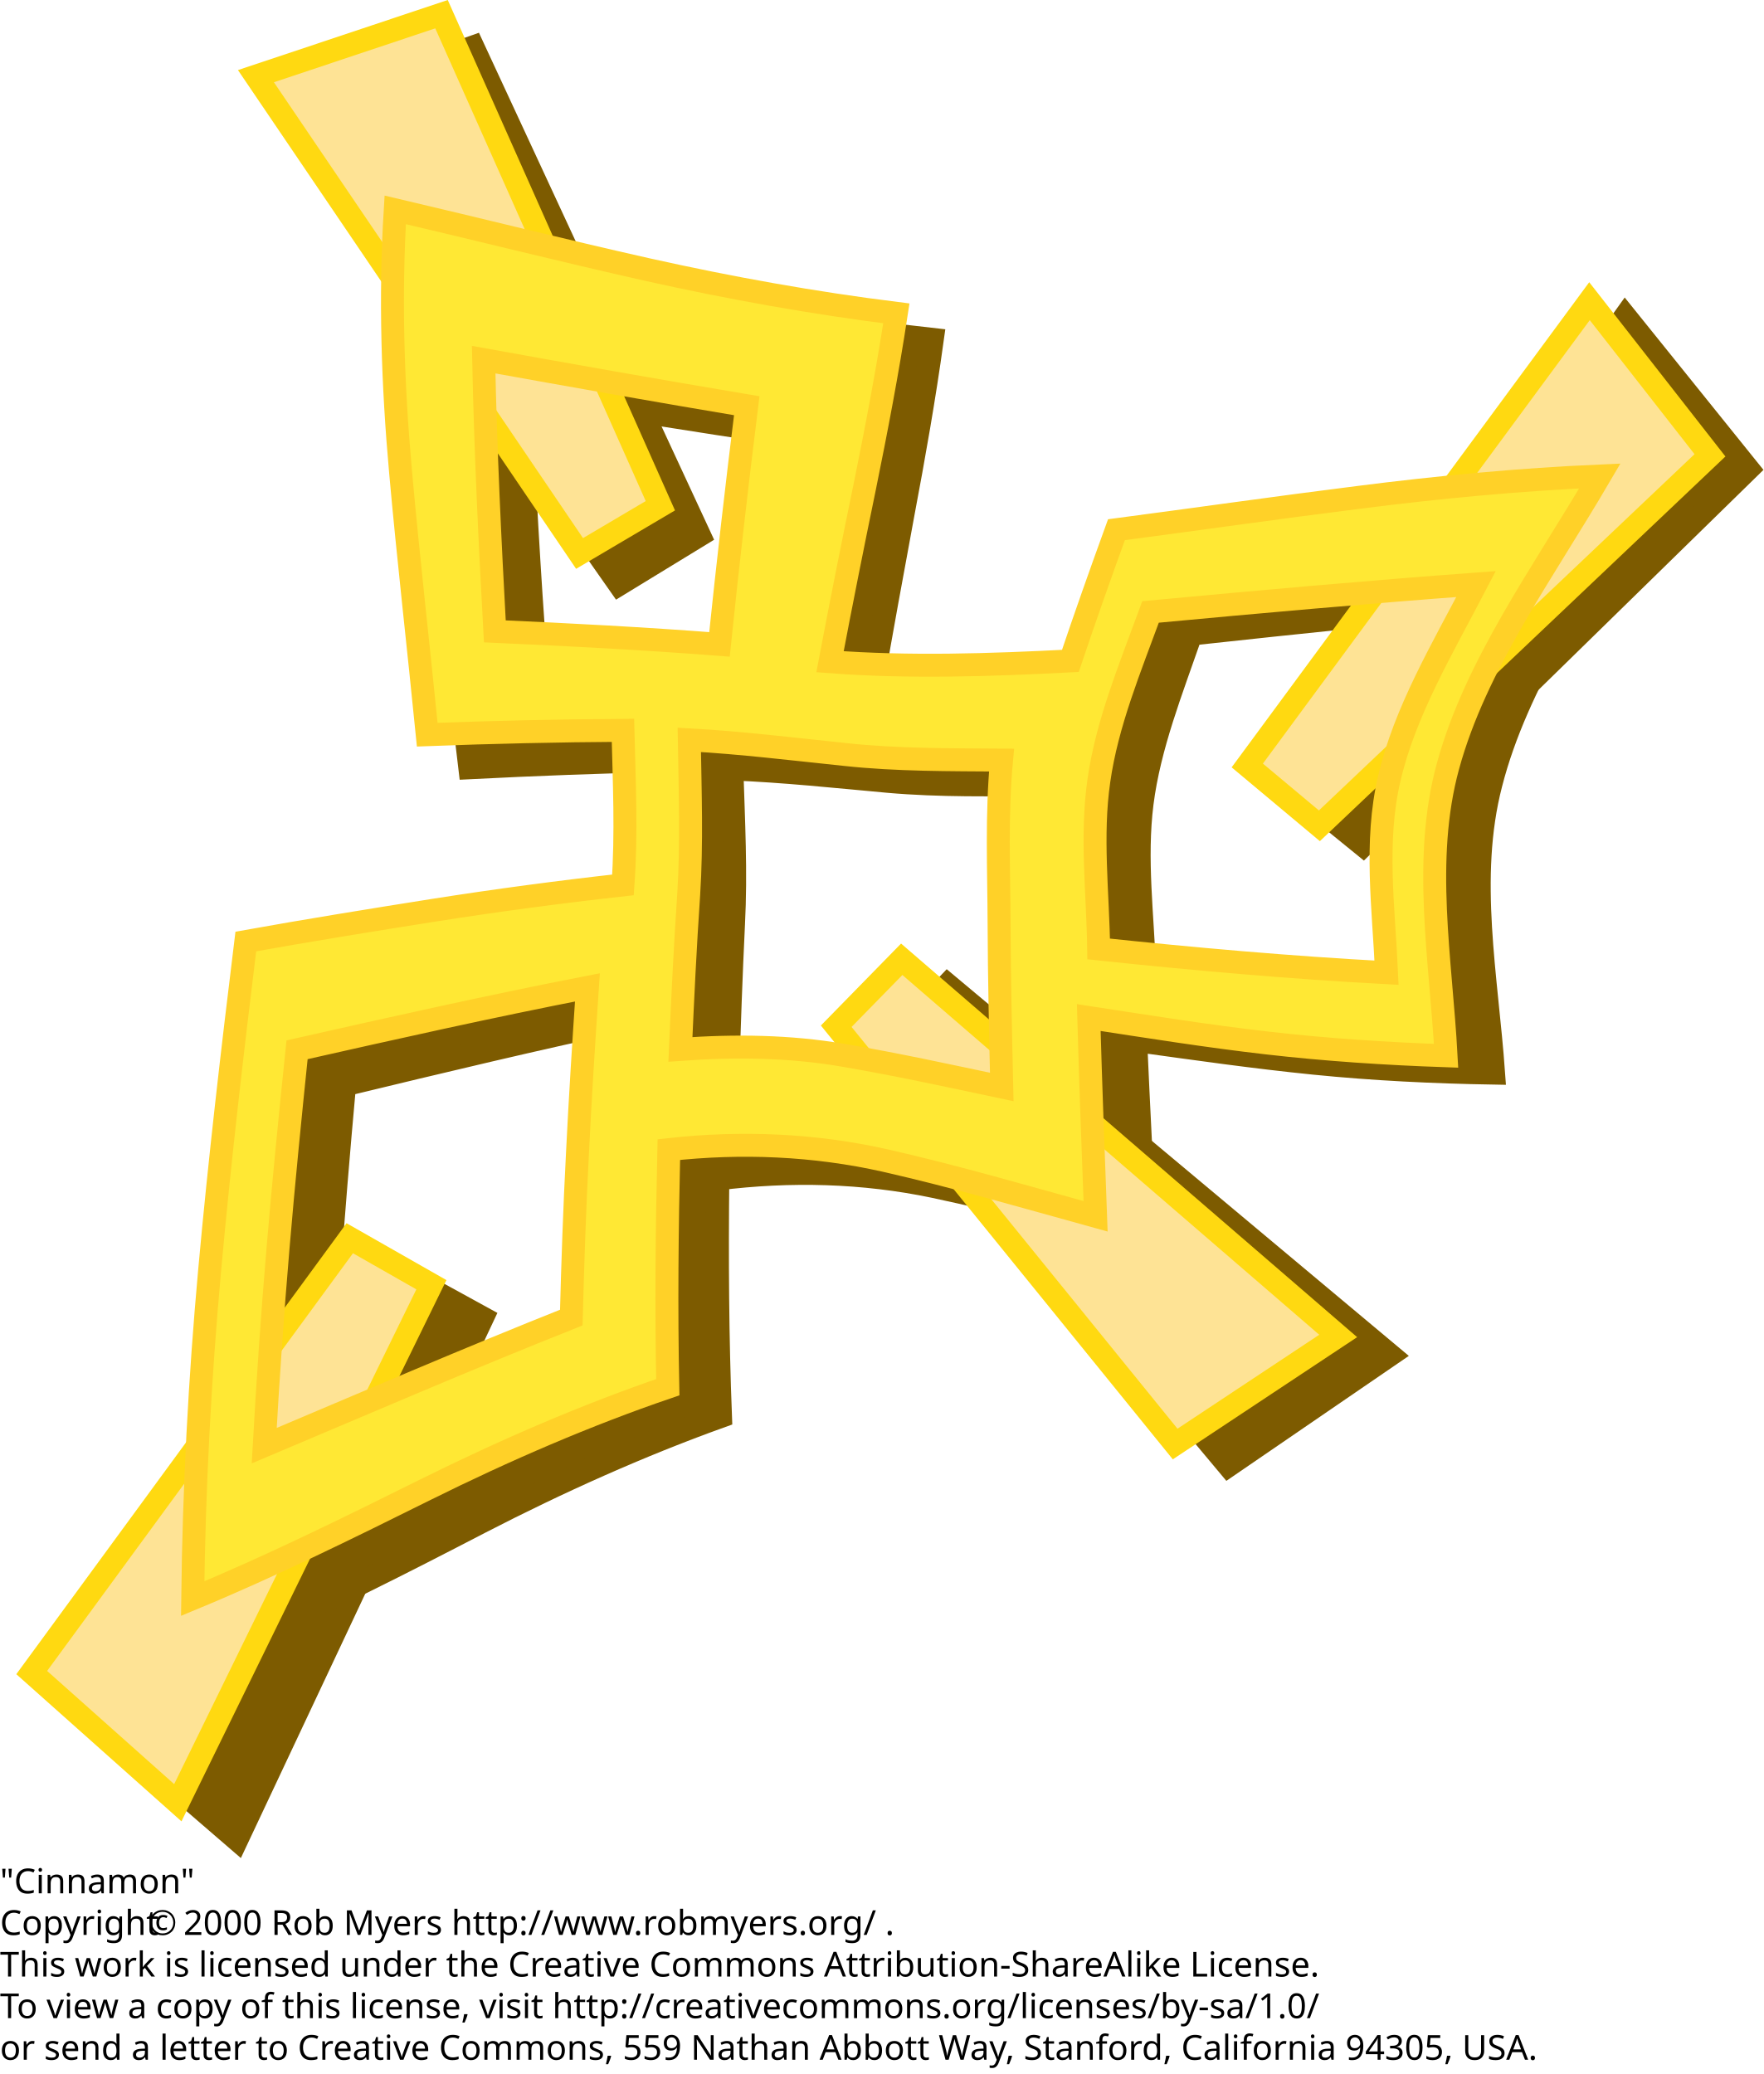
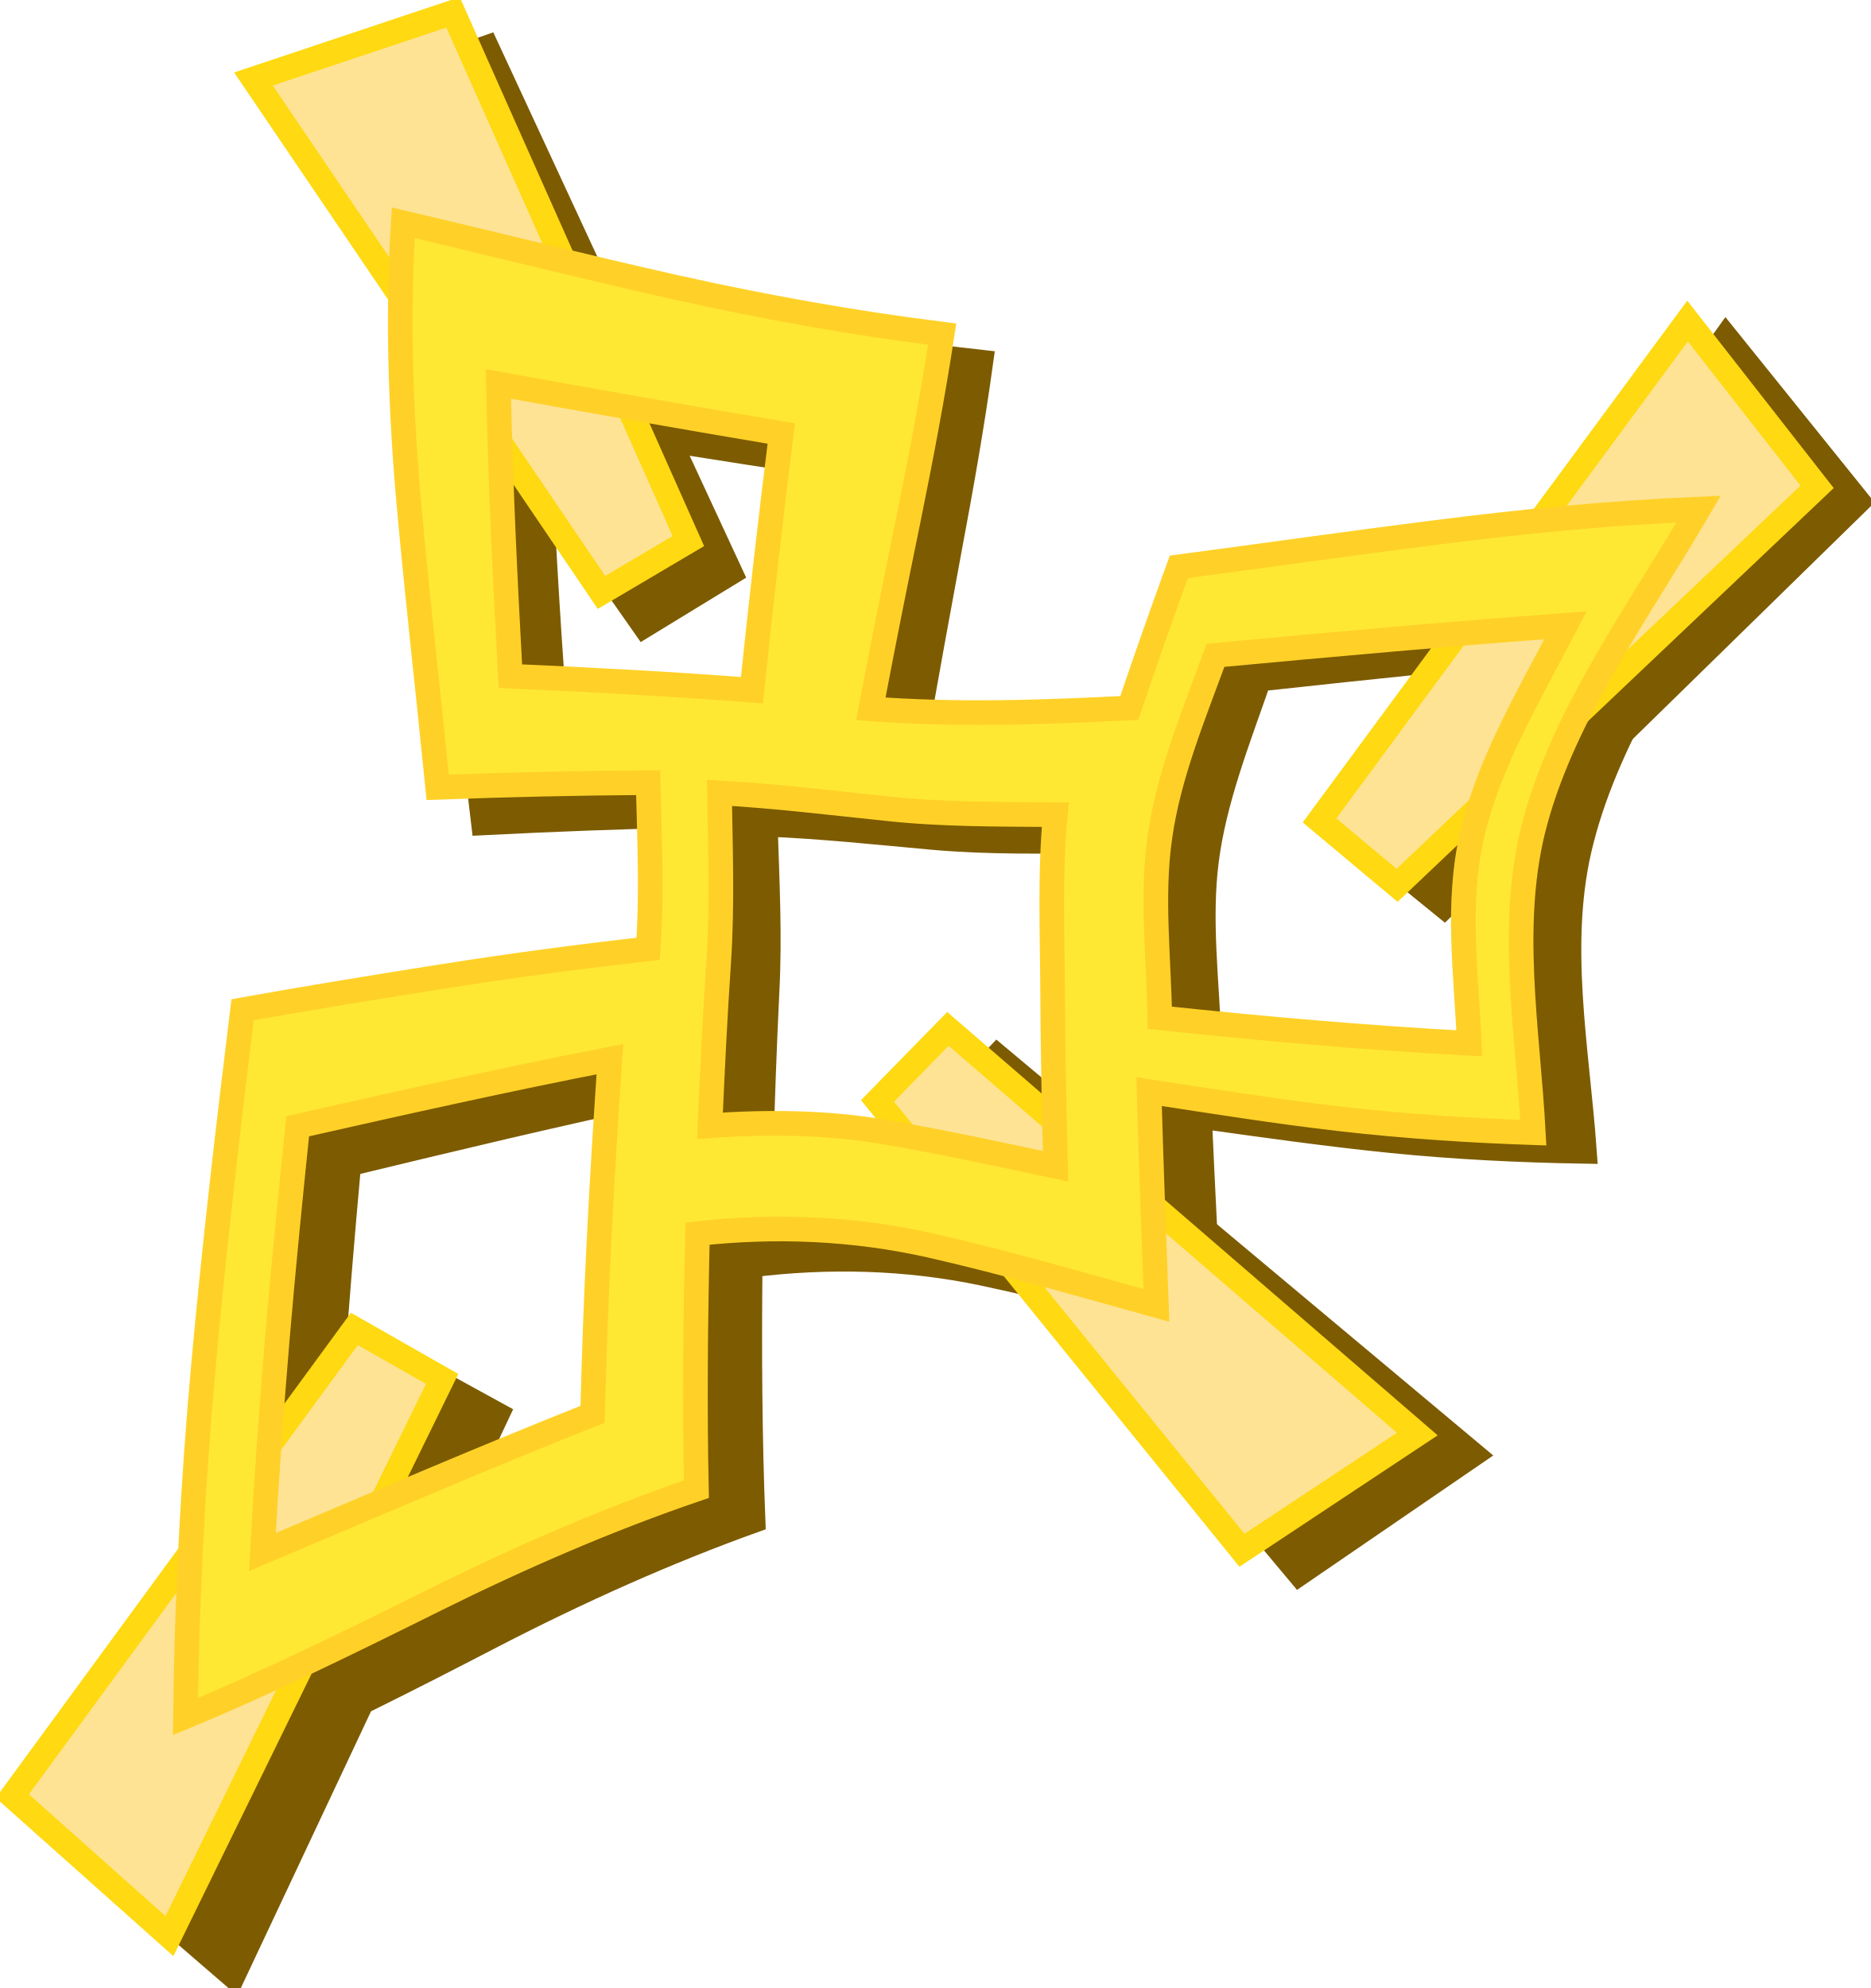
- <svg xmlns="http://www.w3.org/2000/svg" width="614.396" height="722.698" viewBox="0 0 614.396 722.698" style="overflow:visible;enable-background:new 0 0 614.396 722.698" xml:space="preserve">
-   <style type="text/css">
+ <svg xmlns="http://www.w3.org/2000/svg" width="605.952" height="644.039" viewBox="0 0 614.396 722.698" style="overflow:visible" xml:space="preserve" id="svg2569" version="1.0">
+   <defs id="defs2627" />
+   <style type="text/css" id="style2571">
	
		@font-face{font-family:'Times-Roman';src:url(6A71AE93.cef)}
	
	</style>
-   <g id="Layer_1">
-     <text transform="matrix(1 0 0 1 0 659.7354)">
-       <tspan x="0" y="0" style="font-family:'Times-Roman'; font-size:12;">"Cinnamon"</tspan>
-       <tspan x="0" y="14.5" style="font-family:'Times-Roman'; font-size:12;">Copyright </tspan>
-       <tspan x="51.668" y="14.5" style="font-family:'Times-Roman'; font-size:12;">©</tspan>
-       <tspan x="60.785" y="14.5" style="font-family:'Times-Roman'; font-size:12;"> 2000 Rob Myers http://www.robmyers.org/ .</tspan>
-       <tspan x="0" y="29" style="font-family:'Times-Roman'; font-size:12;">This work is licensed under the Creative Commons Attribution-ShareAlike License.</tspan>
-       <tspan x="0" y="43.5" style="font-family:'Times-Roman'; font-size:12;">To view a copy of this license, visit http://creativecommons.org/licenses/by-sa/1.0/ </tspan>
-       <tspan x="0" y="58" style="font-family:'Times-Roman'; font-size:12;">or send a letter to Creative Commons, 559 Nathan Abbott Way, Stanford, California 94305, USA.</tspan>
-     </text>
-     <g>
-       <g>
-         <g>
-           <path style="fill:#7D5B00;stroke:#7D5B00;stroke-width:7.992;" d="M100.472,39.068l64.296-22.68l78.912,170.136l-27.936,17.064       L100.472,39.068z" />
-           <path style="fill:#7D5B00;stroke:#7D5B00;stroke-width:7.992;" d="M82.544,640.987L30.92,596.42l108.432-153l28.728,15.768       L82.544,640.987z" />
-           <path style="fill:#7D5B00;stroke:#7D5B00;stroke-width:7.992;" d="M484.232,472.147L428,510.668L307.688,366.884l22.464-23.688       L484.232,472.147z" />
-           <path style="fill:#7D5B00;stroke:#7D5B00;stroke-width:7.992;" d="M566.24,110.276l42.768,53.136L474.944,294.523       l-25.416-20.664L566.24,110.276z" />
-         </g>
-         <g>
-           <path style="fill:#7D5B00;" d="M462.56,370.916c19.152,1.8,38.448,2.664,57.816,3.023c-2.376-33.479-9.432-68.04-0.936-100.8       c9.071-35.568,32.111-67.968,51.336-102.024c-27.937,1.728-56.089,4.824-84.24,8.784c-7.992,1.152-15.984,2.304-23.977,3.528       v32.472c21.889-2.304,43.776-4.464,65.664-6.408c-11.447,22.824-24.12,44.856-29.231,68.256       c-4.752,22.176-1.152,45.144,0.144,67.536c-12.239-0.432-24.408-1.079-36.576-1.8V370.916z M309.632,410.804       c5.256,0.647,10.584,1.584,15.84,2.664c24.769,5.256,49.248,11.952,73.584,18.36c-1.151-23.112-2.376-46.225-3.384-69.265       c20.736,2.88,41.4,5.832,62.136,7.92c1.584,0.145,3.168,0.288,4.752,0.433v-27.433c-21.312-1.224-42.552-2.951-63.792-4.896       c-0.647-19.512-3.312-39.24-0.863-58.68c2.52-19.872,10.224-39.24,17.063-58.968c15.84-1.728,31.752-3.456,47.592-5.04v-32.472       c-20.016,2.952-40.031,6.12-59.903,9c-5.256,15.336-10.513,30.672-15.336,46.008c-26.064,1.728-51.984,3.024-77.688,1.872       v31.968c18,1.584,36.145,1.224,54.216,1.08c-1.439,19.08-0.288,38.088,0.072,57.024c0.36,18.864,1.08,37.872,1.8,56.808       c-18.432-3.527-36.936-7.271-55.584-10.224c-0.144,0-0.288,0-0.504-0.072V410.804z M309.632,206.107v-89.712       c5.04,0.648,10.152,1.296,15.192,1.872c-2.809,20.304-6.408,40.68-10.225,60.912       C312.944,188.18,311.216,197.107,309.632,206.107z M232.664,318.86c-1.8,0.216-3.6,0.432-5.4,0.72v183.096       c7.92-3.168,15.84-6.264,23.76-9.072c-1.08-27.576-1.224-55.152-0.936-82.8c19.872-2.448,39.888-2.592,59.544,0v-33.912       c-18.504-2.808-37.224-2.736-56.088-1.008c0.504-18,1.152-35.928,2.016-53.928c0.936-18,0-36-0.576-54       c18.216,0.72,36.288,2.664,54.504,4.32c0.072,0,0.144,0,0.144,0v-31.968c-1.944-0.072-3.96-0.216-5.976-0.288       c1.872-11.304,3.96-22.608,5.976-33.912v-89.712c-23.832-3.024-47.808-7.056-71.712-12.096c-3.6-0.72-7.128-1.44-10.656-2.232       v41.976c15.336,2.448,30.672,4.824,46.008,7.128c-3.024,27.864-5.832,55.584-8.28,83.376       c-12.6-0.792-25.128-1.368-37.728-1.944v32.472c1.512,0,3.024-0.072,4.536-0.072C232.52,283.004,233.672,300.86,232.664,318.86       z M227.264,319.58c-20.232,2.592-40.464,5.688-60.552,9.144c-0.36,0.072-0.648,0.145-0.936,0.145V367.1       c18.288-4.32,36.648-8.424,55.08-12.384c-1.08,19.296-1.944,38.52-2.592,57.672c-0.72,19.152-1.08,38.376-1.296,57.528       c-17.208,7.128-34.272,14.472-51.192,21.96v39.456c0.504-0.288,1.008-0.504,1.44-0.792       c19.8-10.225,39.888-19.584,60.048-27.864V319.58z M227.264,102.068c-20.448-4.392-40.896-9.072-61.488-13.68v179.064       c20.52-1.08,41.04-1.872,61.488-2.376v-32.472c-13.536-0.576-27.072-1.008-40.608-1.368c-2.232-31.536-4.176-63-5.328-94.608       c15.336,2.52,30.672,4.968,45.936,7.416V102.068z M165.776,328.868c-21.456,3.744-42.912,7.631-64.224,11.735       c-4.104,38.232-7.92,76.536-10.8,114.696s-4.32,76.392-4.176,114.552c26.136-11.304,52.416-24.696,79.2-38.52v-39.456       c-18.504,8.063-36.864,16.271-55.08,24.264c0.936-22.968,2.16-46.008,3.744-68.976c1.584-23.04,3.528-46.08,5.616-69.12       c15.192-3.672,30.384-7.345,45.72-10.944V328.868z M165.776,88.388c-5.328-1.152-10.728-2.376-16.056-3.528       c-1.368,30.6,0.072,61.128,3.312,91.44c3.168,30.456,7.128,60.84,10.656,91.224c0.72,0,1.368-0.072,2.088-0.072V88.388z" />
-           <path style="fill:none;stroke:#7D5B00;stroke-width:7.992;" d="M232.664,318.86c-22.032,2.808-44.064,6.047-65.952,9.864       c-21.744,3.816-43.56,7.704-65.16,11.88c-4.104,38.232-7.92,76.536-10.8,114.696s-4.32,76.392-4.176,114.552       c26.64-11.52,53.424-25.2,80.64-39.312c27.504-14.185,55.584-26.784,83.808-36.937c-1.08-27.576-1.224-55.152-0.936-82.8       c25.272-3.168,50.688-2.521,75.384,2.664c24.769,5.256,49.248,11.952,73.584,18.36c-1.151-23.112-2.376-46.225-3.384-69.265       c20.736,2.88,41.4,5.832,62.136,7.92c20.736,2.088,41.544,3.097,62.568,3.456c-2.376-33.479-9.432-68.04-0.936-100.8       c9.071-35.568,32.111-67.968,51.336-102.024c-27.937,1.728-56.089,4.824-84.24,8.784c-28.008,3.96-56.017,8.496-83.88,12.528       c-5.256,15.336-10.513,30.672-15.336,46.008c-28.08,1.872-56.017,3.168-83.664,1.584c3.456-20.304,7.199-40.536,10.943-60.84       c3.816-20.232,7.416-40.608,10.225-60.912c-28.872-3.168-57.888-7.92-86.904-13.968c-29.304-6.12-58.68-12.96-88.2-19.44       c-1.368,30.6,0.072,61.128,3.312,91.44c3.168,30.456,7.128,60.84,10.656,91.224c22.752-1.152,45.432-2.016,68.112-2.52       C232.52,283.004,233.672,300.86,232.664,318.86z M120.056,378.044c33.336-8.064,66.96-16.128,100.8-23.328       c-1.08,19.296-1.944,38.52-2.592,57.672c-0.72,19.152-1.08,38.376-1.296,57.528c-36,14.903-71.352,30.888-106.272,46.224       c0.936-22.968,2.16-46.008,3.744-68.976C116.024,424.124,117.968,401.084,120.056,378.044z M254.984,267.956       c18.216,0.72,36.288,2.664,54.504,4.32c18,1.584,36.216,1.224,54.36,1.08c-1.439,19.08-0.288,38.088,0.072,57.024       c0.36,18.864,1.08,37.872,1.8,56.808c-18.432-3.527-36.936-7.271-55.584-10.224c-18.648-2.88-37.584-2.809-56.592-1.08       c0.504-18,1.152-35.928,2.016-53.928C256.496,303.956,255.56,285.956,254.984,267.956z M181.328,136.628       c30.744,5.04,61.344,9.936,91.944,14.544c-3.024,27.864-5.832,55.584-8.28,83.376c-26.064-1.584-52.128-2.592-78.336-3.312       C184.424,199.7,182.48,168.236,181.328,136.628z M414.968,220.939c37.729-4.104,75.456-8.064,113.256-11.448       c-11.447,22.824-24.12,44.856-29.231,68.256c-4.752,22.176-1.152,45.144,0.144,67.536c-33.552-1.296-67.032-3.6-100.368-6.695       c-0.647-19.512-3.312-39.24-0.863-58.68C400.424,260.036,408.128,240.667,414.968,220.939z" />
-         </g>
+   <g transform="matrix(1.122134,0,0,1.122134,-40.69494,-1.059289)" style="overflow:visible" id="g2590">
+     <g id="g2592">
+       <g id="g2594">
+         <path id="path2596" d="M 100.472,39.068 L 164.768,16.388 L 243.68,186.524 L 215.744,203.588 L 100.472,39.068 z" style="fill:#7d5b00;stroke:#7d5b00;stroke-width:7.992" />
+         <path id="path2598" d="M 82.544,640.987 L 30.92,596.42 L 139.352,443.42 L 168.08,459.188 L 82.544,640.987 z" style="fill:#7d5b00;stroke:#7d5b00;stroke-width:7.992" />
+         <path id="path2600" d="M 484.232,472.147 L 428,510.668 L 307.688,366.884 L 330.152,343.196 L 484.232,472.147 z" style="fill:#7d5b00;stroke:#7d5b00;stroke-width:7.992" />
+         <path id="path2602" d="M 566.24,110.276 L 609.008,163.412 L 474.944,294.523 L 449.528,273.859 L 566.24,110.276 z" style="fill:#7d5b00;stroke:#7d5b00;stroke-width:7.992" />
      </g>
-       <g>
-         <path style="fill:#FEE395;stroke:#FFD911;stroke-width:7.992;" d="M89.168,26.54l64.656-21.6l76.248,171.288L201.92,192.86      L89.168,26.54z" />
-         <path style="fill:#FEE395;stroke:#FFD911;stroke-width:7.992;" d="M61.952,628.172l-50.904-45.36l110.808-151.344l28.44,16.2      L61.952,628.172z" />
-         <path style="fill:#FEE395;stroke:#FFD911;stroke-width:7.992;" d="M466.232,465.523l-56.809,37.656l-118.08-145.584      l22.824-23.328L466.232,465.523z" />
-         <path style="fill:#FEE395;stroke:#FFD911;stroke-width:7.992;" d="M553.784,104.948l41.976,53.712L459.68,287.756      l-25.128-21.024L553.784,104.948z" />
+       <g id="g2604">
+         <path id="path2606" d="M 462.56,370.916 C 481.712,372.716 501.008,373.58 520.376,373.939 C 518,340.46 510.944,305.899 519.44,273.139 C 528.511,237.571 551.551,205.171 570.776,171.115 C 542.839,172.843 514.687,175.939 486.536,179.899 C 478.544,181.051 470.552,182.203 462.559,183.427 L 462.559,215.899 C 484.448,213.595 506.335,211.435 528.223,209.491 C 516.776,232.315 504.103,254.347 498.992,277.747 C 494.24,299.923 497.84,322.891 499.136,345.283 C 486.897,344.851 474.728,344.204 462.56,343.483 L 462.56,370.916 L 462.56,370.916 z M 309.632,410.804 C 314.888,411.451 320.216,412.388 325.472,413.468 C 350.241,418.724 374.72,425.42 399.056,431.828 C 397.905,408.716 396.68,385.603 395.672,362.563 C 416.408,365.443 437.072,368.395 457.808,370.483 C 459.392,370.628 460.976,370.771 462.56,370.916 L 462.56,343.483 C 441.248,342.259 420.008,340.532 398.768,338.587 C 398.121,319.075 395.456,299.347 397.905,279.907 C 400.425,260.035 408.129,240.667 414.968,220.939 C 430.808,219.211 446.72,217.483 462.56,215.899 L 462.56,183.427 C 442.544,186.379 422.529,189.547 402.657,192.427 C 397.401,207.763 392.144,223.099 387.321,238.435 C 361.257,240.163 335.337,241.459 309.633,240.307 L 309.633,272.275 C 327.633,273.859 345.778,273.499 363.849,273.355 C 362.41,292.435 363.561,311.443 363.921,330.379 C 364.281,349.243 365.001,368.251 365.721,387.187 C 347.289,383.66 328.785,379.916 310.137,376.963 C 309.993,376.963 309.849,376.963 309.633,376.891 L 309.633,410.804 L 309.632,410.804 z M 309.632,206.107 L 309.632,116.395 C 314.672,117.043 319.784,117.691 324.824,118.267 C 322.015,138.571 318.416,158.947 314.599,179.179 C 312.944,188.18 311.216,197.107 309.632,206.107 z M 232.664,318.86 C 230.864,319.076 229.064,319.292 227.264,319.58 L 227.264,502.676 C 235.184,499.508 243.104,496.412 251.024,493.604 C 249.944,466.028 249.8,438.452 250.088,410.804 C 269.96,408.356 289.976,408.212 309.632,410.804 L 309.632,376.892 C 291.128,374.084 272.408,374.156 253.544,375.884 C 254.048,357.884 254.696,339.956 255.56,321.956 C 256.496,303.956 255.56,285.956 254.984,267.956 C 273.2,268.676 291.272,270.62 309.488,272.276 C 309.56,272.276 309.632,272.276 309.632,272.276 L 309.632,240.308 C 307.688,240.236 305.672,240.092 303.656,240.02 C 305.528,228.716 307.616,217.412 309.632,206.108 L 309.632,116.396 C 285.8,113.372 261.824,109.34 237.92,104.3 C 234.32,103.58 230.792,102.86 227.264,102.068 L 227.264,144.044 C 242.6,146.492 257.936,148.868 273.272,151.172 C 270.248,179.036 267.44,206.756 264.992,234.548 C 252.392,233.756 239.864,233.18 227.264,232.604 L 227.264,265.076 C 228.776,265.076 230.288,265.004 231.8,265.004 C 232.52,283.004 233.672,300.86 232.664,318.86 z M 227.264,319.58 C 207.032,322.172 186.8,325.268 166.712,328.724 C 166.352,328.796 166.064,328.869 165.776,328.869 L 165.776,367.1 C 184.064,362.78 202.424,358.676 220.856,354.716 C 219.776,374.012 218.912,393.236 218.264,412.388 C 217.544,431.54 217.184,450.764 216.968,469.916 C 199.76,477.044 182.696,484.388 165.776,491.876 L 165.776,531.332 C 166.28,531.044 166.784,530.828 167.216,530.54 C 187.016,520.315 207.104,510.956 227.264,502.676 L 227.264,319.58 z M 227.264,102.068 C 206.816,97.676 186.368,92.996 165.776,88.388 L 165.776,267.452 C 186.296,266.372 206.816,265.58 227.264,265.076 L 227.264,232.604 C 213.728,232.028 200.192,231.596 186.656,231.236 C 184.424,199.7 182.48,168.236 181.328,136.628 C 196.664,139.148 212,141.596 227.264,144.044 L 227.264,102.068 z M 165.776,328.868 C 144.32,332.612 122.864,336.499 101.552,340.603 C 97.448,378.835 93.632,417.139 90.752,455.299 C 87.872,493.459 86.432,531.691 86.576,569.851 C 112.712,558.547 138.992,545.155 165.776,531.331 L 165.776,491.875 C 147.272,499.938 128.912,508.146 110.696,516.139 C 111.632,493.171 112.856,470.131 114.44,447.163 C 116.024,424.123 117.968,401.083 120.056,378.043 C 135.248,374.371 150.44,370.698 165.776,367.099 L 165.776,328.868 z M 165.776,88.388 C 160.448,87.236 155.048,86.012 149.72,84.86 C 148.352,115.46 149.792,145.988 153.032,176.3 C 156.2,206.756 160.16,237.14 163.688,267.524 C 164.408,267.524 165.056,267.452 165.776,267.452 L 165.776,88.388 z" style="fill:#7d5b00" />
+         <path id="path2608" d="M 232.664,318.86 C 210.632,321.668 188.6,324.907 166.712,328.724 C 144.968,332.54 123.152,336.428 101.552,340.604 C 97.448,378.836 93.632,417.14 90.752,455.3 C 87.872,493.46 86.432,531.692 86.576,569.852 C 113.216,558.332 140,544.652 167.216,530.54 C 194.72,516.355 222.8,503.756 251.024,493.603 C 249.944,466.027 249.8,438.451 250.088,410.803 C 275.36,407.635 300.776,408.282 325.472,413.467 C 350.241,418.723 374.72,425.419 399.056,431.827 C 397.905,408.715 396.68,385.602 395.672,362.562 C 416.408,365.442 437.072,368.394 457.808,370.482 C 478.544,372.57 499.352,373.579 520.376,373.938 C 518,340.459 510.944,305.898 519.44,273.138 C 528.511,237.57 551.551,205.17 570.776,171.114 C 542.839,172.842 514.687,175.938 486.536,179.898 C 458.528,183.858 430.519,188.394 402.656,192.426 C 397.4,207.762 392.143,223.098 387.32,238.434 C 359.24,240.306 331.303,241.602 303.656,240.018 C 307.112,219.714 310.855,199.482 314.599,179.178 C 318.415,158.946 322.015,138.57 324.824,118.266 C 295.952,115.098 266.936,110.346 237.92,104.298 C 208.616,98.178 179.24,91.338 149.72,84.858 C 148.352,115.458 149.792,145.986 153.032,176.298 C 156.2,206.754 160.16,237.138 163.688,267.522 C 186.44,266.37 209.12,265.506 231.8,265.002 C 232.52,283.004 233.672,300.86 232.664,318.86 z M 120.056,378.044 C 153.392,369.98 187.016,361.916 220.856,354.716 C 219.776,374.012 218.912,393.236 218.264,412.388 C 217.544,431.54 217.184,450.764 216.968,469.916 C 180.968,484.819 145.616,500.804 110.696,516.14 C 111.632,493.172 112.856,470.132 114.44,447.164 C 116.024,424.124 117.968,401.084 120.056,378.044 z M 254.984,267.956 C 273.2,268.676 291.272,270.62 309.488,272.276 C 327.488,273.86 345.704,273.5 363.848,273.356 C 362.409,292.436 363.56,311.444 363.92,330.38 C 364.28,349.244 365,368.252 365.72,387.188 C 347.288,383.661 328.784,379.917 310.136,376.964 C 291.488,374.084 272.552,374.155 253.544,375.884 C 254.048,357.884 254.696,339.956 255.56,321.956 C 256.496,303.956 255.56,285.956 254.984,267.956 z M 181.328,136.628 C 212.072,141.668 242.672,146.564 273.272,151.172 C 270.248,179.036 267.44,206.756 264.992,234.548 C 238.928,232.964 212.864,231.956 186.656,231.236 C 184.424,199.7 182.48,168.236 181.328,136.628 z M 414.968,220.939 C 452.697,216.835 490.424,212.875 528.224,209.491 C 516.777,232.315 504.104,254.347 498.993,277.747 C 494.241,299.923 497.841,322.891 499.137,345.283 C 465.585,343.987 432.105,341.683 398.769,338.588 C 398.122,319.076 395.457,299.348 397.906,279.908 C 400.424,260.036 408.128,240.667 414.968,220.939 z" style="fill:none;stroke:#7d5b00;stroke-width:7.992" />
      </g>
-       <g>
-         <path style="fill:#FFE834;" d="M447.872,364.147c18.576,1.944,37.224,3.097,55.944,3.744      c-1.801-33.552-8.28-68.184,0.647-100.872c9.648-35.424,33.192-67.464,52.92-101.16c-28.008,1.224-56.16,3.888-84.312,7.488      c-8.424,1.008-16.776,2.16-25.2,3.24v32.4c22.104-1.944,44.208-3.816,66.384-5.472c-11.808,22.68-24.84,44.496-30.24,67.824      c-5.184,22.104-1.943,45.144-0.936,67.608c-11.736-0.648-23.472-1.369-35.208-2.305V364.147z M293.072,401.516      c5.112,0.792,10.296,1.729,15.336,2.88c24.695,5.616,49.032,12.744,73.296,19.44c-0.864-23.112-1.729-46.225-2.376-69.265      c20.664,3.168,41.328,6.48,62.063,8.856c2.16,0.216,4.32,0.504,6.48,0.72v-27.504c-21.744-1.656-43.416-3.672-65.088-5.977      c-0.288-19.583-2.736-39.312,0.072-58.679c2.808-19.872,10.8-39.096,18-58.752c15.695-1.44,31.319-2.88,47.016-4.248v-32.4      c-19.656,2.664-39.384,5.4-58.896,7.992c-5.544,15.264-10.943,30.528-16.056,45.72c-26.784,1.368-53.424,2.304-79.848,0.576      v31.896c0.504,0.072,1.008,0.072,1.44,0.144c18,1.944,36.215,1.8,54.432,1.944c-1.801,19.08-0.937,38.088-0.864,57.024      c0.072,18.936,0.504,37.872,0.936,56.88c-18.359-3.888-36.792-7.92-55.439-11.088c-0.144,0-0.36-0.072-0.504-0.072V401.516z       M293.072,210.428V106.532c6.408,0.936,12.888,1.872,19.224,2.664c-3.096,20.304-6.984,40.608-11.088,60.768      C298.472,183.5,295.736,196.964,293.072,210.428z M217.04,308.348c-0.864,0.144-1.8,0.216-2.736,0.288v181.368      c6.12-2.376,12.24-4.536,18.36-6.624c-0.576-27.576-0.288-55.225,0.36-82.8c20.088-2.232,40.248-2.017,60.048,0.936v-33.912      c-18.432-3.096-37.152-3.312-56.016-1.943c0.792-17.929,1.656-35.856,2.88-53.856c1.152-17.928,0.504-36,0.216-54      c17.712,0.936,35.28,3.096,52.92,4.968v-31.896c-1.296-0.072-2.592-0.144-3.888-0.288c1.296-6.696,2.592-13.392,3.888-20.16      V106.532c-22.464-3.312-45-7.56-67.536-12.6c-3.744-0.864-7.488-1.728-11.232-2.592v42.192      c15.336,2.664,30.6,5.256,45.864,7.848c-3.456,27.72-6.624,55.44-9.504,83.16c-12.096-0.936-24.192-1.728-36.36-2.448v32.4      c0.936,0,1.8,0,2.736,0C217.472,272.492,218.336,290.42,217.04,308.348z M214.304,308.636      c-21.096,2.448-42.264,5.256-63.36,8.568c-0.864,0.144-1.728,0.288-2.592,0.432v38.16c18.72-4.104,37.44-8.064,56.304-11.736      c-1.296,19.296-2.52,38.448-3.456,57.601c-1.008,19.151-1.656,38.304-2.16,57.455c-16.992,6.769-33.912,13.752-50.688,20.809      v39.096c21.744-10.8,43.776-20.592,65.952-29.016V308.636z M214.304,91.34c-21.888-5.04-43.848-10.44-65.952-15.696v175.392      c0.144,1.656,0.36,3.312,0.504,4.968c21.816-0.792,43.704-1.368,65.448-1.512v-32.4c-13.896-0.792-27.936-1.44-41.904-2.088      c-1.728-31.536-3.24-63.072-3.888-94.68c15.264,2.808,30.6,5.472,45.792,8.208V91.34z M148.352,317.636      c-20.952,3.312-41.904,6.768-62.712,10.439c-4.68,38.16-9.144,76.393-12.6,114.553c-3.456,38.088-5.472,76.319-5.904,114.408      c26.784-11.089,53.712-24.337,81.216-38.017v-39.096c-18.936,7.992-37.656,15.983-56.304,23.832      c1.296-22.968,2.88-46.008,4.824-68.904c1.944-23.04,4.248-46.08,6.624-69.048c14.904-3.384,29.88-6.768,44.856-10.008V317.636z       M148.352,75.644c-3.528-0.864-7.128-1.728-10.656-2.52c-1.872,30.528-0.864,61.056,1.872,91.44      c2.592,28.872,5.832,57.672,8.784,86.472V75.644z" />
-         <path style="fill:none;stroke:#FFD128;stroke-width:7.992;" d="M217.04,308.348c-22.032,2.448-44.136,5.4-66.096,8.856      c-21.816,3.456-43.632,6.984-65.304,10.872c-4.68,38.16-9.144,76.393-12.6,114.553c-3.456,38.088-5.472,76.319-5.904,114.408      c26.784-11.089,53.712-24.337,81.216-38.017c27.72-13.752,56.016-25.992,84.312-35.64c-0.576-27.576-0.288-55.225,0.36-82.8      c25.344-2.809,50.688-1.729,75.384,3.815c24.695,5.616,49.032,12.744,73.296,19.44c-0.864-23.112-1.729-46.225-2.376-69.265      c20.664,3.168,41.328,6.48,62.063,8.856c20.664,2.376,41.473,3.744,62.425,4.464c-1.801-33.552-8.28-68.184,0.647-100.872      c9.648-35.424,33.192-67.464,52.92-101.16c-28.008,1.224-56.16,3.888-84.312,7.488c-28.08,3.528-56.232,7.56-84.097,11.232      c-5.544,15.264-10.943,30.528-16.056,45.72c-28.08,1.44-56.088,2.376-83.736,0.288c3.816-20.16,7.848-40.392,12.024-60.624      c4.104-20.16,7.992-40.464,11.088-60.768c-28.8-3.6-57.744-8.784-86.76-15.264c-29.16-6.552-58.392-13.896-87.84-20.808      c-1.872,30.528-0.864,61.056,1.872,91.44c2.736,30.528,6.264,60.984,9.288,91.44c22.752-0.864,45.504-1.368,68.184-1.512      C217.472,272.492,218.336,290.42,217.04,308.348z M103.496,365.804c33.48-7.56,67.176-15.12,101.16-21.744      c-1.296,19.296-2.52,38.448-3.456,57.601c-1.008,19.151-1.656,38.304-2.16,57.455c-36.216,14.4-71.856,29.809-106.992,44.641      c1.296-22.968,2.88-46.008,4.824-68.904C98.816,411.812,101.12,388.771,103.496,365.804z M240.152,257.804      c18.216,1.008,36.288,3.24,54.36,5.112c18,1.944,36.215,1.8,54.432,1.944c-1.801,19.08-0.937,38.088-0.864,57.024      c0.072,18.936,0.504,37.872,0.936,56.88c-18.359-3.888-36.792-7.92-55.439-11.088c-18.576-3.168-37.512-3.384-56.52-2.016      c0.792-17.929,1.656-35.856,2.88-53.856C241.088,293.875,240.44,275.804,240.152,257.804z M168.512,125.324      c30.672,5.544,61.2,10.944,91.656,16.056c-3.456,27.72-6.624,55.44-9.504,83.16c-26.064-2.016-52.128-3.384-78.264-4.536      C170.672,188.468,169.16,156.932,168.512,125.324z M400.856,213.236c37.728-3.528,75.527-6.912,113.399-9.72      c-11.808,22.68-24.84,44.496-30.24,67.824c-5.184,22.104-1.943,45.144-0.936,67.608c-33.552-1.801-66.96-4.752-100.296-8.281      c-0.288-19.583-2.736-39.312,0.072-58.679C385.664,252.116,393.656,232.892,400.856,213.236z" />
-       </g>
+     </g>
+     <g id="g2610">
+       <path id="path2612" d="M 89.168,26.54 L 153.824,4.94 L 230.072,176.228 L 201.92,192.86 L 89.168,26.54 z" style="fill:#fee395;stroke:#ffd911;stroke-width:7.992" />
+       <path id="path2614" d="M 61.952,628.172 L 11.048,582.812 L 121.856,431.468 L 150.296,447.668 L 61.952,628.172 z" style="fill:#fee395;stroke:#ffd911;stroke-width:7.992" />
+       <path id="path2616" d="M 466.232,465.523 L 409.423,503.179 L 291.343,357.595 L 314.167,334.267 L 466.232,465.523 z" style="fill:#fee395;stroke:#ffd911;stroke-width:7.992" />
+       <path id="path2618" d="M 553.784,104.948 L 595.76,158.66 L 459.68,287.756 L 434.552,266.732 L 553.784,104.948 z" style="fill:#fee395;stroke:#ffd911;stroke-width:7.992" />
+     </g>
+     <g id="g2620">
+       <path id="path2622" d="M 447.872,364.147 C 466.448,366.091 485.096,367.244 503.816,367.891 C 502.015,334.339 495.536,299.707 504.463,267.019 C 514.111,231.595 537.655,199.555 557.383,165.859 C 529.375,167.083 501.223,169.747 473.071,173.347 C 464.647,174.355 456.295,175.507 447.871,176.587 L 447.871,208.987 C 469.975,207.043 492.079,205.171 514.255,203.515 C 502.447,226.195 489.415,248.011 484.015,271.339 C 478.831,293.443 482.072,316.483 483.079,338.947 C 471.343,338.299 459.607,337.578 447.871,336.642 L 447.871,364.147 L 447.872,364.147 z M 293.072,401.516 C 298.184,402.308 303.368,403.245 308.408,404.396 C 333.103,410.012 357.44,417.14 381.704,423.836 C 380.84,400.724 379.975,377.611 379.328,354.571 C 399.992,357.739 420.656,361.051 441.391,363.427 C 443.551,363.643 445.711,363.931 447.871,364.147 L 447.871,336.643 C 426.127,334.987 404.455,332.971 382.783,330.666 C 382.495,311.083 380.047,291.354 382.855,271.987 C 385.663,252.115 393.655,232.891 400.855,213.235 C 416.55,211.795 432.174,210.355 447.871,208.987 L 447.871,176.587 C 428.215,179.251 408.487,181.987 388.975,184.579 C 383.431,199.843 378.032,215.107 372.919,230.299 C 346.135,231.667 319.495,232.603 293.071,230.875 L 293.071,262.771 C 293.575,262.843 294.079,262.843 294.511,262.915 C 312.511,264.859 330.726,264.715 348.943,264.859 C 347.142,283.939 348.006,302.947 348.079,321.883 C 348.151,340.819 348.583,359.755 349.015,378.763 C 330.656,374.875 312.223,370.843 293.576,367.675 C 293.432,367.675 293.216,367.603 293.072,367.603 L 293.072,401.516 z M 293.072,210.428 L 293.072,106.532 C 299.48,107.468 305.96,108.404 312.296,109.196 C 309.2,129.5 305.312,149.804 301.208,169.964 C 298.472,183.5 295.736,196.964 293.072,210.428 z M 217.04,308.348 C 216.176,308.492 215.24,308.564 214.304,308.636 L 214.304,490.004 C 220.424,487.628 226.544,485.468 232.664,483.38 C 232.088,455.804 232.376,428.155 233.024,400.58 C 253.112,398.348 273.272,398.563 293.072,401.516 L 293.072,367.604 C 274.64,364.508 255.92,364.292 237.056,365.661 C 237.848,347.732 238.712,329.805 239.936,311.805 C 241.088,293.877 240.44,275.805 240.152,257.805 C 257.864,258.741 275.432,260.901 293.072,262.773 L 293.072,230.877 C 291.776,230.805 290.48,230.733 289.184,230.589 C 290.48,223.893 291.776,217.197 293.072,210.429 L 293.072,106.532 C 270.608,103.22 248.072,98.972 225.536,93.932 C 221.792,93.068 218.048,92.204 214.304,91.34 L 214.304,133.532 C 229.64,136.196 244.904,138.788 260.168,141.38 C 256.712,169.1 253.544,196.82 250.664,224.54 C 238.568,223.604 226.472,222.812 214.304,222.092 L 214.304,254.492 C 215.24,254.492 216.104,254.492 217.04,254.492 C 217.472,272.492 218.336,290.42 217.04,308.348 z M 214.304,308.636 C 193.208,311.084 172.04,313.892 150.944,317.204 C 150.08,317.348 149.216,317.492 148.352,317.636 L 148.352,355.796 C 167.072,351.692 185.792,347.732 204.656,344.06 C 203.36,363.356 202.136,382.508 201.2,401.661 C 200.192,420.812 199.544,439.965 199.04,459.116 C 182.048,465.885 165.128,472.868 148.352,479.925 L 148.352,519.021 C 170.096,508.221 192.128,498.429 214.304,490.005 L 214.304,308.636 L 214.304,308.636 z M 214.304,91.34 C 192.416,86.3 170.456,80.9 148.352,75.644 L 148.352,251.036 C 148.496,252.692 148.712,254.348 148.856,256.004 C 170.672,255.212 192.56,254.636 214.304,254.492 L 214.304,222.092 C 200.408,221.3 186.368,220.652 172.4,220.004 C 170.672,188.468 169.16,156.932 168.512,125.324 C 183.776,128.132 199.112,130.796 214.304,133.532 L 214.304,91.34 z M 148.352,317.636 C 127.4,320.948 106.448,324.404 85.64,328.075 C 80.96,366.235 76.496,404.468 73.04,442.628 C 69.584,480.716 67.568,518.947 67.136,557.036 C 93.92,545.947 120.848,532.699 148.352,519.019 L 148.352,479.923 C 129.416,487.915 110.696,495.906 92.048,503.755 C 93.344,480.787 94.928,457.747 96.872,434.851 C 98.816,411.811 101.12,388.771 103.496,365.803 C 118.4,362.419 133.376,359.035 148.352,355.795 L 148.352,317.636 z M 148.352,75.644 C 144.824,74.78 141.224,73.916 137.696,73.124 C 135.824,103.652 136.832,134.18 139.568,164.564 C 142.16,193.436 145.4,222.236 148.352,251.036 L 148.352,75.644 z" style="fill:#ffe834" />
+       <path id="path2624" d="M 217.04,308.348 C 195.008,310.796 172.904,313.748 150.944,317.204 C 129.128,320.66 107.312,324.188 85.64,328.076 C 80.96,366.236 76.496,404.469 73.04,442.629 C 69.584,480.717 67.568,518.948 67.136,557.037 C 93.92,545.948 120.848,532.7 148.352,519.02 C 176.072,505.268 204.368,493.028 232.664,483.38 C 232.088,455.804 232.376,428.155 233.024,400.58 C 258.368,397.771 283.712,398.851 308.408,404.395 C 333.103,410.011 357.44,417.139 381.704,423.835 C 380.84,400.723 379.975,377.61 379.328,354.57 C 399.992,357.738 420.656,361.05 441.391,363.426 C 462.055,365.802 482.864,367.17 503.816,367.89 C 502.015,334.338 495.536,299.706 504.463,267.018 C 514.111,231.594 537.655,199.554 557.383,165.858 C 529.375,167.082 501.223,169.746 473.071,173.346 C 444.991,176.874 416.839,180.906 388.974,184.578 C 383.43,199.842 378.031,215.106 372.918,230.298 C 344.838,231.738 316.83,232.674 289.182,230.586 C 292.998,210.426 297.03,190.194 301.206,169.962 C 305.31,149.802 309.198,129.498 312.294,109.194 C 283.494,105.594 254.55,100.41 225.534,93.93 C 196.374,87.378 167.142,80.034 137.694,73.122 C 135.822,103.65 136.83,134.178 139.566,164.562 C 142.302,195.09 145.83,225.546 148.854,256.002 C 171.606,255.138 194.358,254.634 217.038,254.49 C 217.472,272.492 218.336,290.42 217.04,308.348 z M 103.496,365.804 C 136.976,358.244 170.672,350.684 204.656,344.06 C 203.36,363.356 202.136,382.508 201.2,401.661 C 200.192,420.812 199.544,439.965 199.04,459.116 C 162.824,473.516 127.184,488.925 92.048,503.757 C 93.344,480.789 94.928,457.749 96.872,434.853 C 98.816,411.812 101.12,388.771 103.496,365.804 z M 240.152,257.804 C 258.368,258.812 276.44,261.044 294.512,262.916 C 312.512,264.86 330.727,264.716 348.944,264.86 C 347.143,283.94 348.007,302.948 348.08,321.884 C 348.152,340.82 348.584,359.756 349.016,378.764 C 330.657,374.876 312.224,370.844 293.577,367.676 C 275.001,364.508 256.065,364.292 237.057,365.66 C 237.849,347.731 238.713,329.804 239.937,311.804 C 241.088,293.875 240.44,275.804 240.152,257.804 z M 168.512,125.324 C 199.184,130.868 229.712,136.268 260.168,141.38 C 256.712,169.1 253.544,196.82 250.664,224.54 C 224.6,222.524 198.536,221.156 172.4,220.004 C 170.672,188.468 169.16,156.932 168.512,125.324 z M 400.856,213.236 C 438.584,209.708 476.383,206.324 514.255,203.516 C 502.447,226.196 489.415,248.012 484.015,271.34 C 478.831,293.444 482.072,316.484 483.079,338.948 C 449.527,337.147 416.119,334.196 382.783,330.667 C 382.495,311.084 380.047,291.355 382.855,271.988 C 385.664,252.116 393.656,232.892 400.856,213.236 z" style="fill:none;stroke:#ffd128;stroke-width:7.992" />
    </g>
  </g>
</svg>
